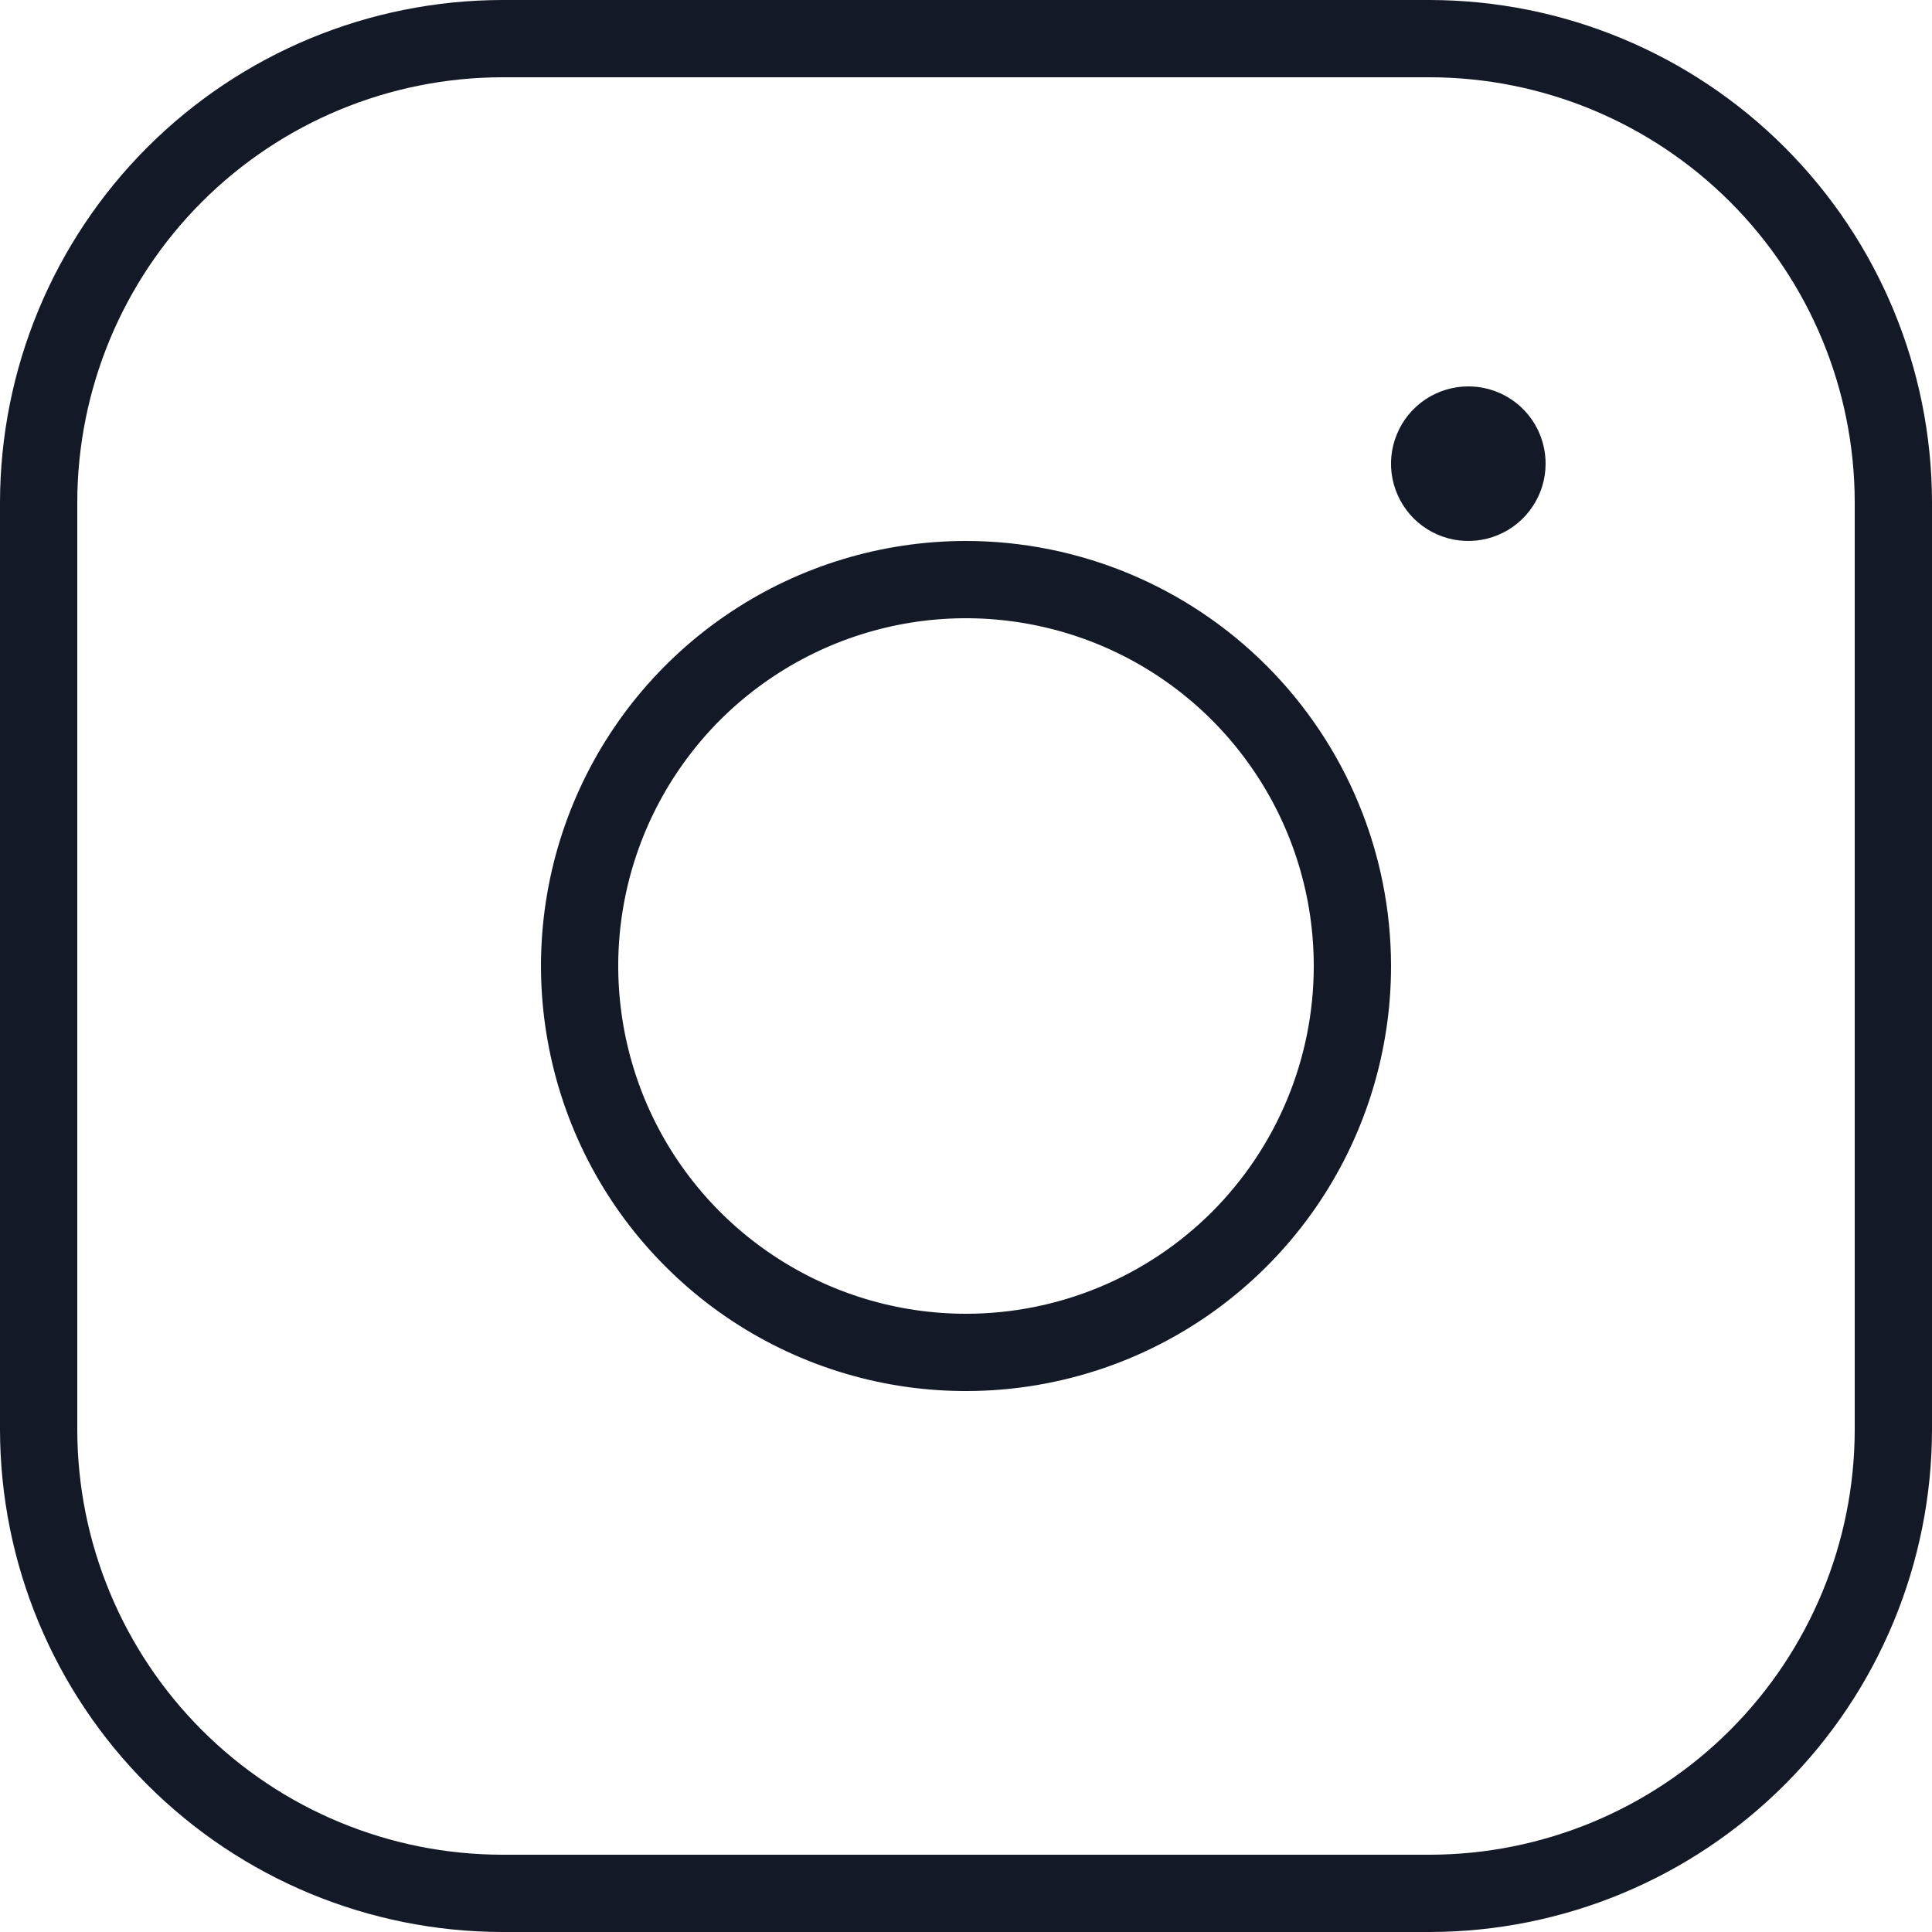
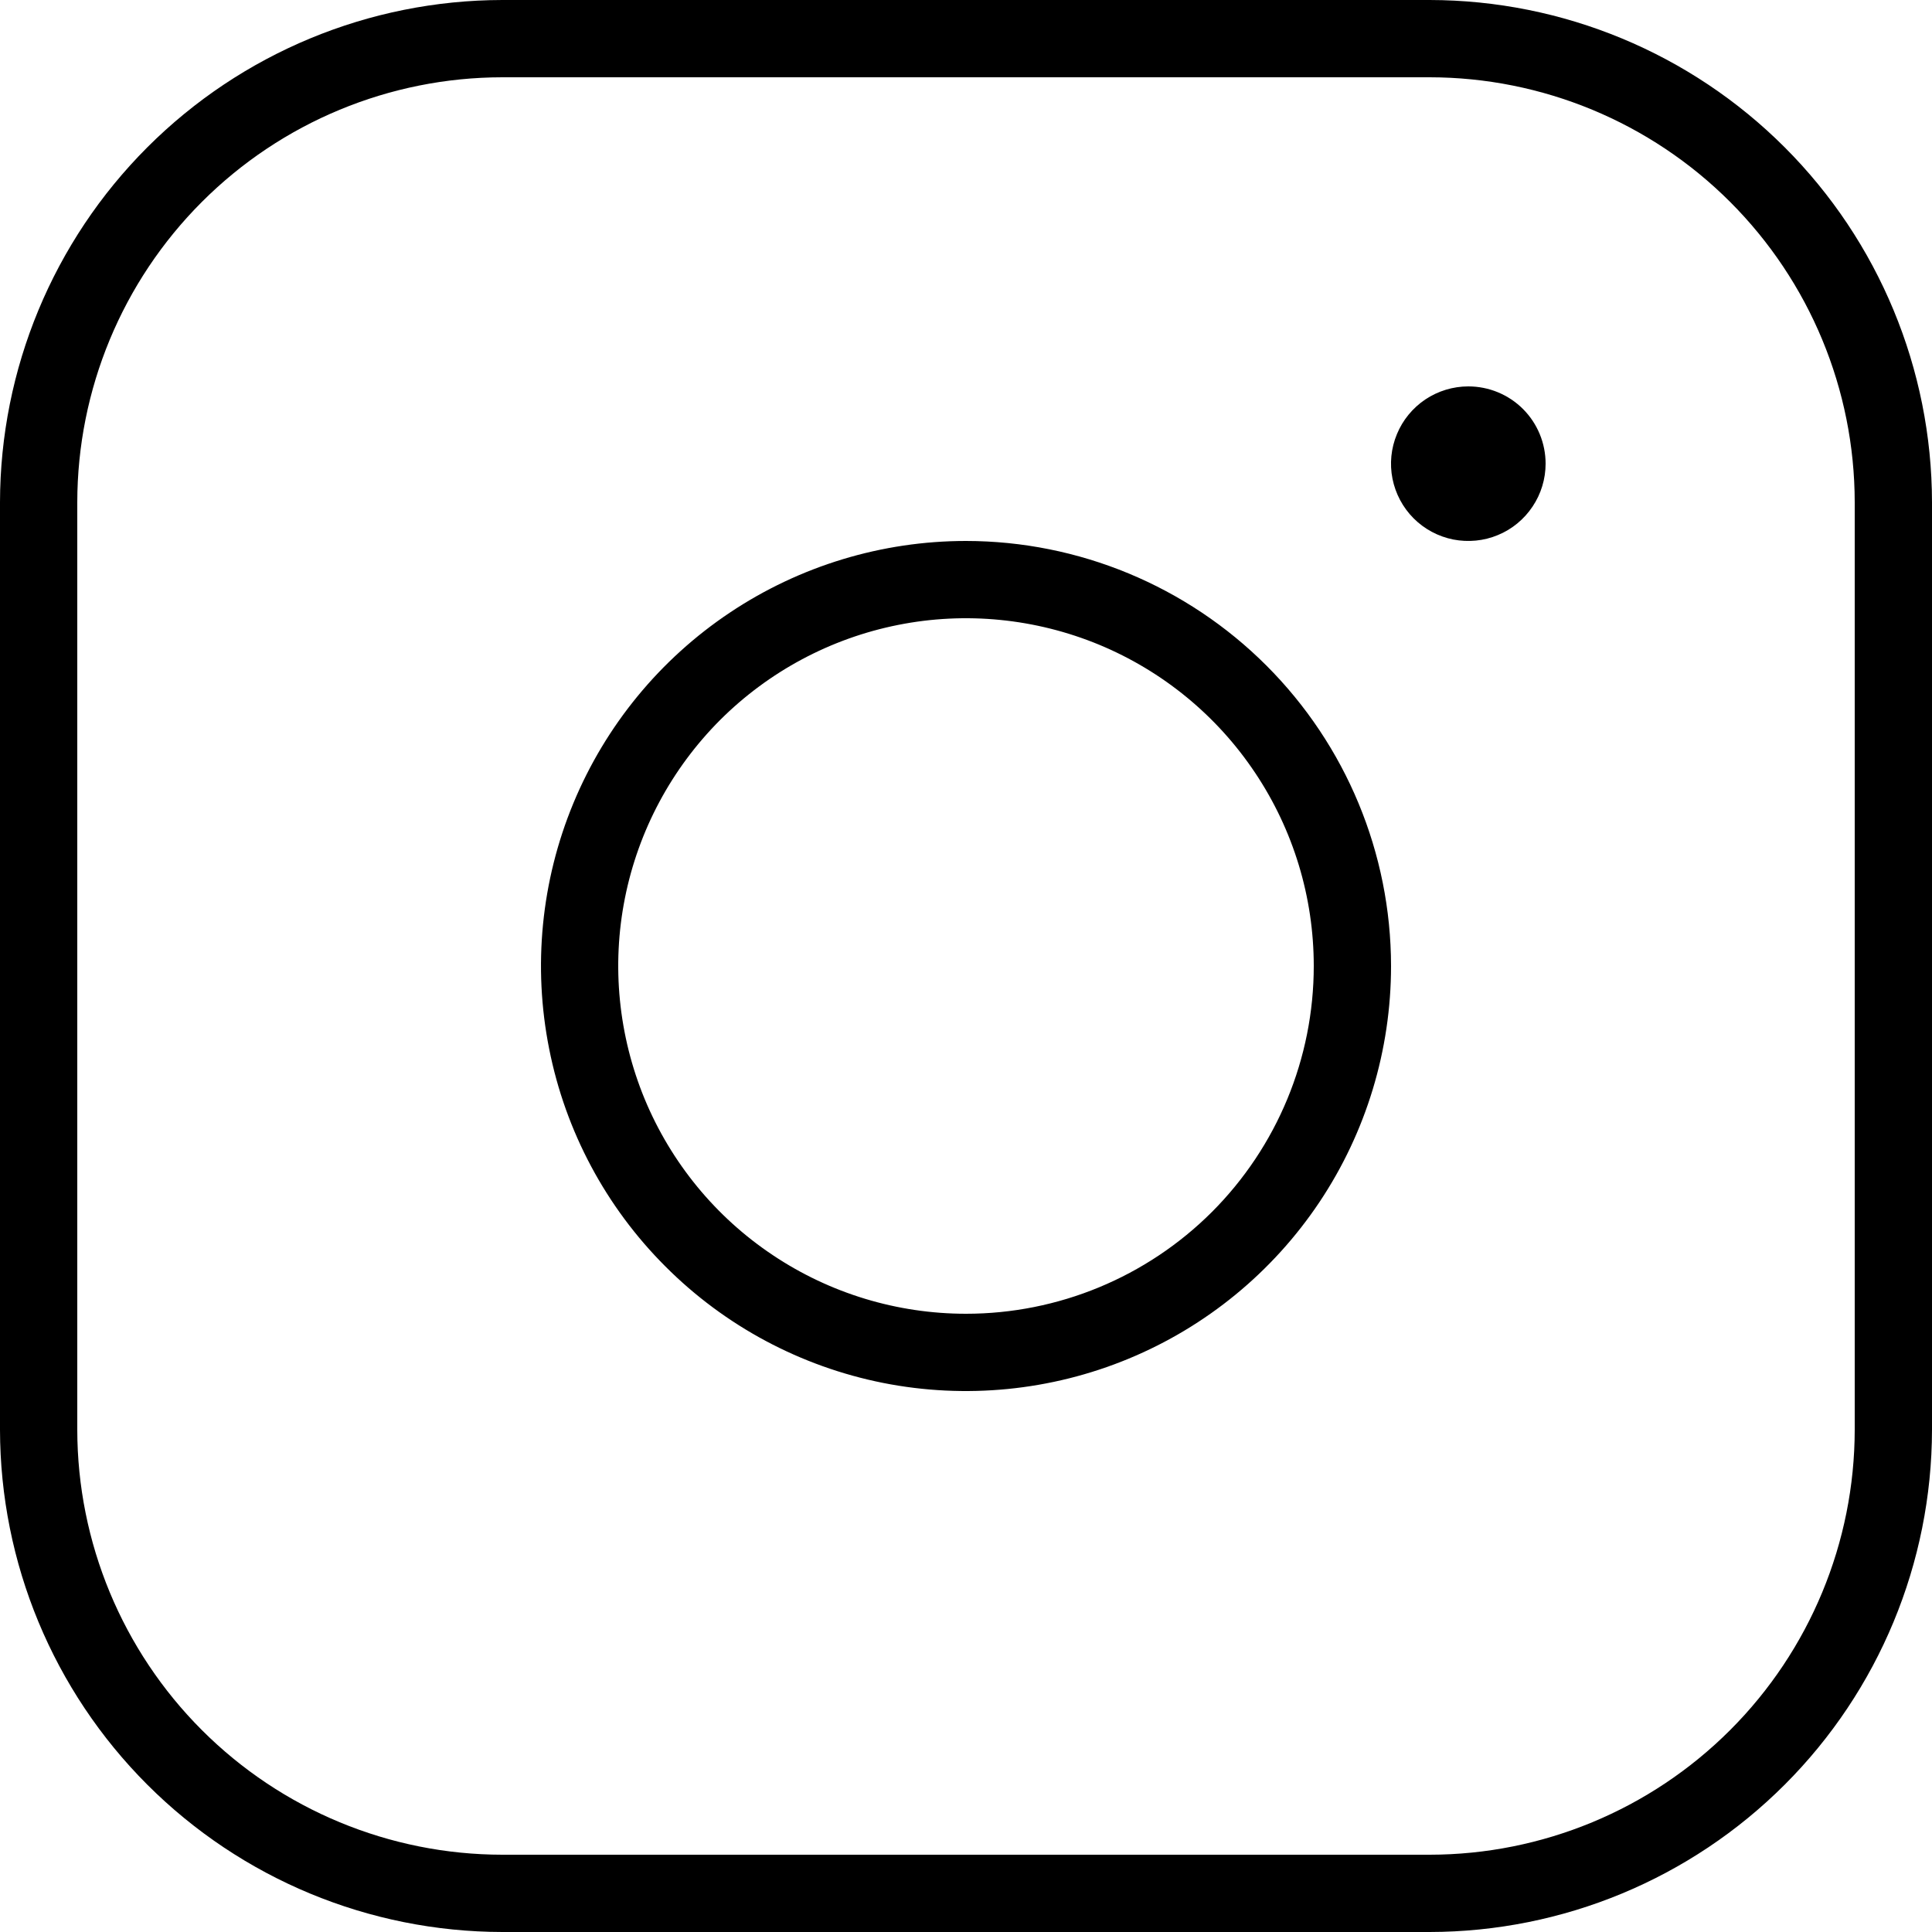
- <svg xmlns="http://www.w3.org/2000/svg" id="instagram" viewBox="0 0 20 20" fill="none">
-   <path d="M10 5.6C9.13 5.6 8.279 5.858 7.555 6.342C6.832 6.825 6.268 7.512 5.935 8.316C5.602 9.12 5.515 10.005 5.685 10.858C5.854 11.712 6.273 12.496 6.889 13.111C7.504 13.727 8.288 14.146 9.142 14.316C9.995 14.485 10.88 14.398 11.684 14.065C12.488 13.732 13.175 13.168 13.659 12.444C14.142 11.721 14.4 10.87 14.4 10C14.399 8.833 13.935 7.715 13.11 6.89C12.285 6.065 11.166 5.601 10 5.6ZM10 13.6C9.288 13.6 8.592 13.389 8 12.993C7.408 12.598 6.947 12.036 6.674 11.378C6.402 10.72 6.33 9.996 6.469 9.298C6.608 8.599 6.951 7.958 7.454 7.454C7.958 6.951 8.599 6.608 9.298 6.469C9.996 6.33 10.72 6.402 11.378 6.674C12.036 6.947 12.598 7.408 12.993 8C13.389 8.592 13.6 9.288 13.6 10C13.6 10.955 13.221 11.87 12.546 12.546C11.87 13.221 10.955 13.6 10 13.6ZM14.8 0H5.2C3.821 0.002 2.5 0.55 1.525 1.525C0.55 2.5 0.002 3.821 0 5.2V14.8C0.002 16.179 0.55 17.5 1.525 18.475C2.5 19.45 3.821 19.998 5.2 20H14.8C16.179 19.998 17.5 19.45 18.475 18.475C19.45 17.5 19.998 16.179 20 14.8V5.2C19.998 3.821 19.45 2.5 18.475 1.525C17.5 0.55 16.179 0.002 14.8 0ZM19.2 14.8C19.199 15.966 18.735 17.085 17.91 17.91C17.085 18.735 15.966 19.199 14.8 19.2H5.2C4.033 19.199 2.915 18.735 2.09 17.91C1.265 17.085 0.801 15.966 0.8 14.8V5.2C0.801 4.033 1.265 2.915 2.09 2.09C2.915 1.265 4.033 0.801 5.2 0.8H14.8C15.966 0.801 17.085 1.265 17.91 2.09C18.735 2.915 19.199 4.033 19.2 5.2V14.8ZM16 4.8C16 4.958 15.953 5.113 15.865 5.244C15.777 5.376 15.652 5.479 15.506 5.539C15.36 5.6 15.199 5.615 15.044 5.585C14.889 5.554 14.746 5.478 14.634 5.366C14.522 5.254 14.446 5.111 14.415 4.956C14.384 4.801 14.4 4.64 14.461 4.494C14.521 4.348 14.624 4.223 14.755 4.135C14.887 4.047 15.042 4 15.2 4C15.412 4 15.616 4.084 15.766 4.234C15.916 4.384 16 4.588 16 4.8Z" fill="#131926" />
+ <svg xmlns="http://www.w3.org/2000/svg" id="instagram" viewBox="0 0 20 20">
+   <path d="M10 5.6C9.13 5.6 8.279 5.858 7.555 6.342C6.832 6.825 6.268 7.512 5.935 8.316C5.602 9.12 5.515 10.005 5.685 10.858C5.854 11.712 6.273 12.496 6.889 13.111C7.504 13.727 8.288 14.146 9.142 14.316C9.995 14.485 10.88 14.398 11.684 14.065C12.488 13.732 13.175 13.168 13.659 12.444C14.142 11.721 14.4 10.87 14.4 10C14.399 8.833 13.935 7.715 13.11 6.89C12.285 6.065 11.166 5.601 10 5.6ZM10 13.6C9.288 13.6 8.592 13.389 8 12.993C7.408 12.598 6.947 12.036 6.674 11.378C6.402 10.72 6.33 9.996 6.469 9.298C6.608 8.599 6.951 7.958 7.454 7.454C7.958 6.951 8.599 6.608 9.298 6.469C9.996 6.33 10.72 6.402 11.378 6.674C12.036 6.947 12.598 7.408 12.993 8C13.389 8.592 13.6 9.288 13.6 10C13.6 10.955 13.221 11.87 12.546 12.546C11.87 13.221 10.955 13.6 10 13.6ZM14.8 0H5.2C3.821 0.002 2.5 0.55 1.525 1.525C0.55 2.5 0.002 3.821 0 5.2V14.8C0.002 16.179 0.55 17.5 1.525 18.475C2.5 19.45 3.821 19.998 5.2 20H14.8C16.179 19.998 17.5 19.45 18.475 18.475C19.45 17.5 19.998 16.179 20 14.8V5.2C19.998 3.821 19.45 2.5 18.475 1.525C17.5 0.55 16.179 0.002 14.8 0ZM19.2 14.8C19.199 15.966 18.735 17.085 17.91 17.91C17.085 18.735 15.966 19.199 14.8 19.2H5.2C4.033 19.199 2.915 18.735 2.09 17.91C1.265 17.085 0.801 15.966 0.8 14.8V5.2C0.801 4.033 1.265 2.915 2.09 2.09C2.915 1.265 4.033 0.801 5.2 0.8H14.8C15.966 0.801 17.085 1.265 17.91 2.09C18.735 2.915 19.199 4.033 19.2 5.2V14.8ZM16 4.8C16 4.958 15.953 5.113 15.865 5.244C15.777 5.376 15.652 5.479 15.506 5.539C15.36 5.6 15.199 5.615 15.044 5.585C14.889 5.554 14.746 5.478 14.634 5.366C14.522 5.254 14.446 5.111 14.415 4.956C14.384 4.801 14.4 4.64 14.461 4.494C14.521 4.348 14.624 4.223 14.755 4.135C14.887 4.047 15.042 4 15.2 4C15.412 4 15.616 4.084 15.766 4.234C15.916 4.384 16 4.588 16 4.8Z" />
</svg>
